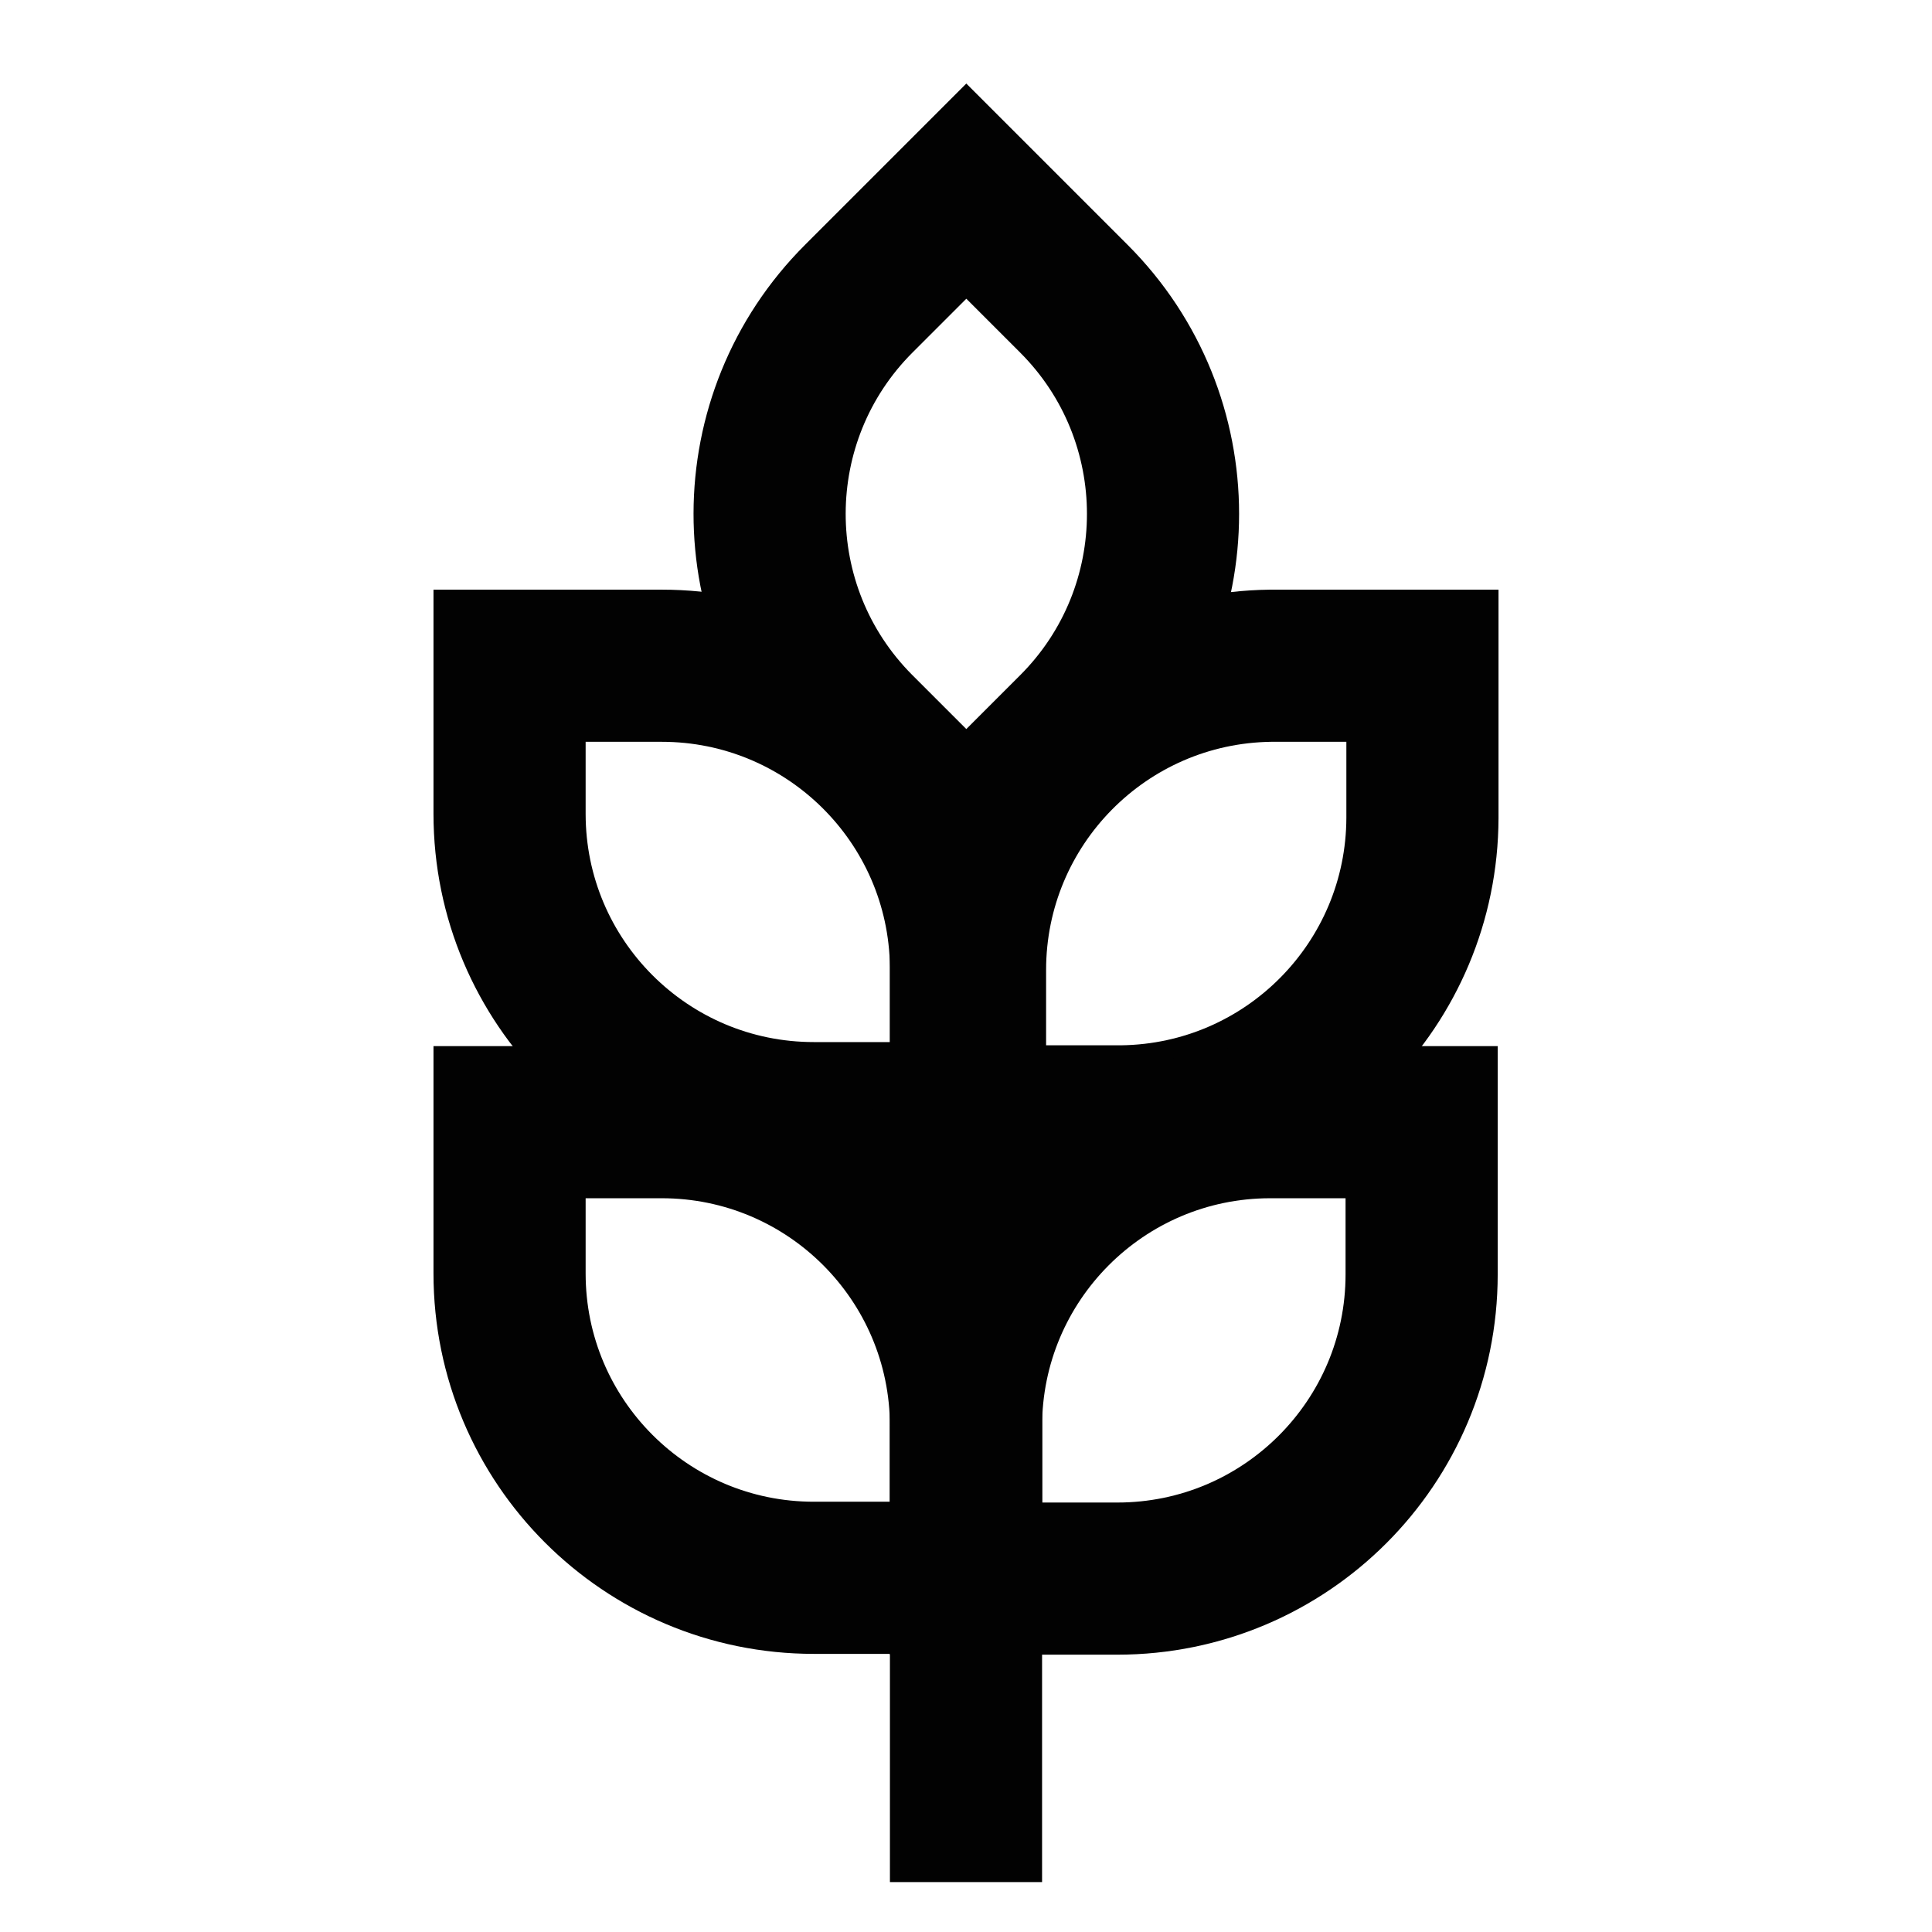
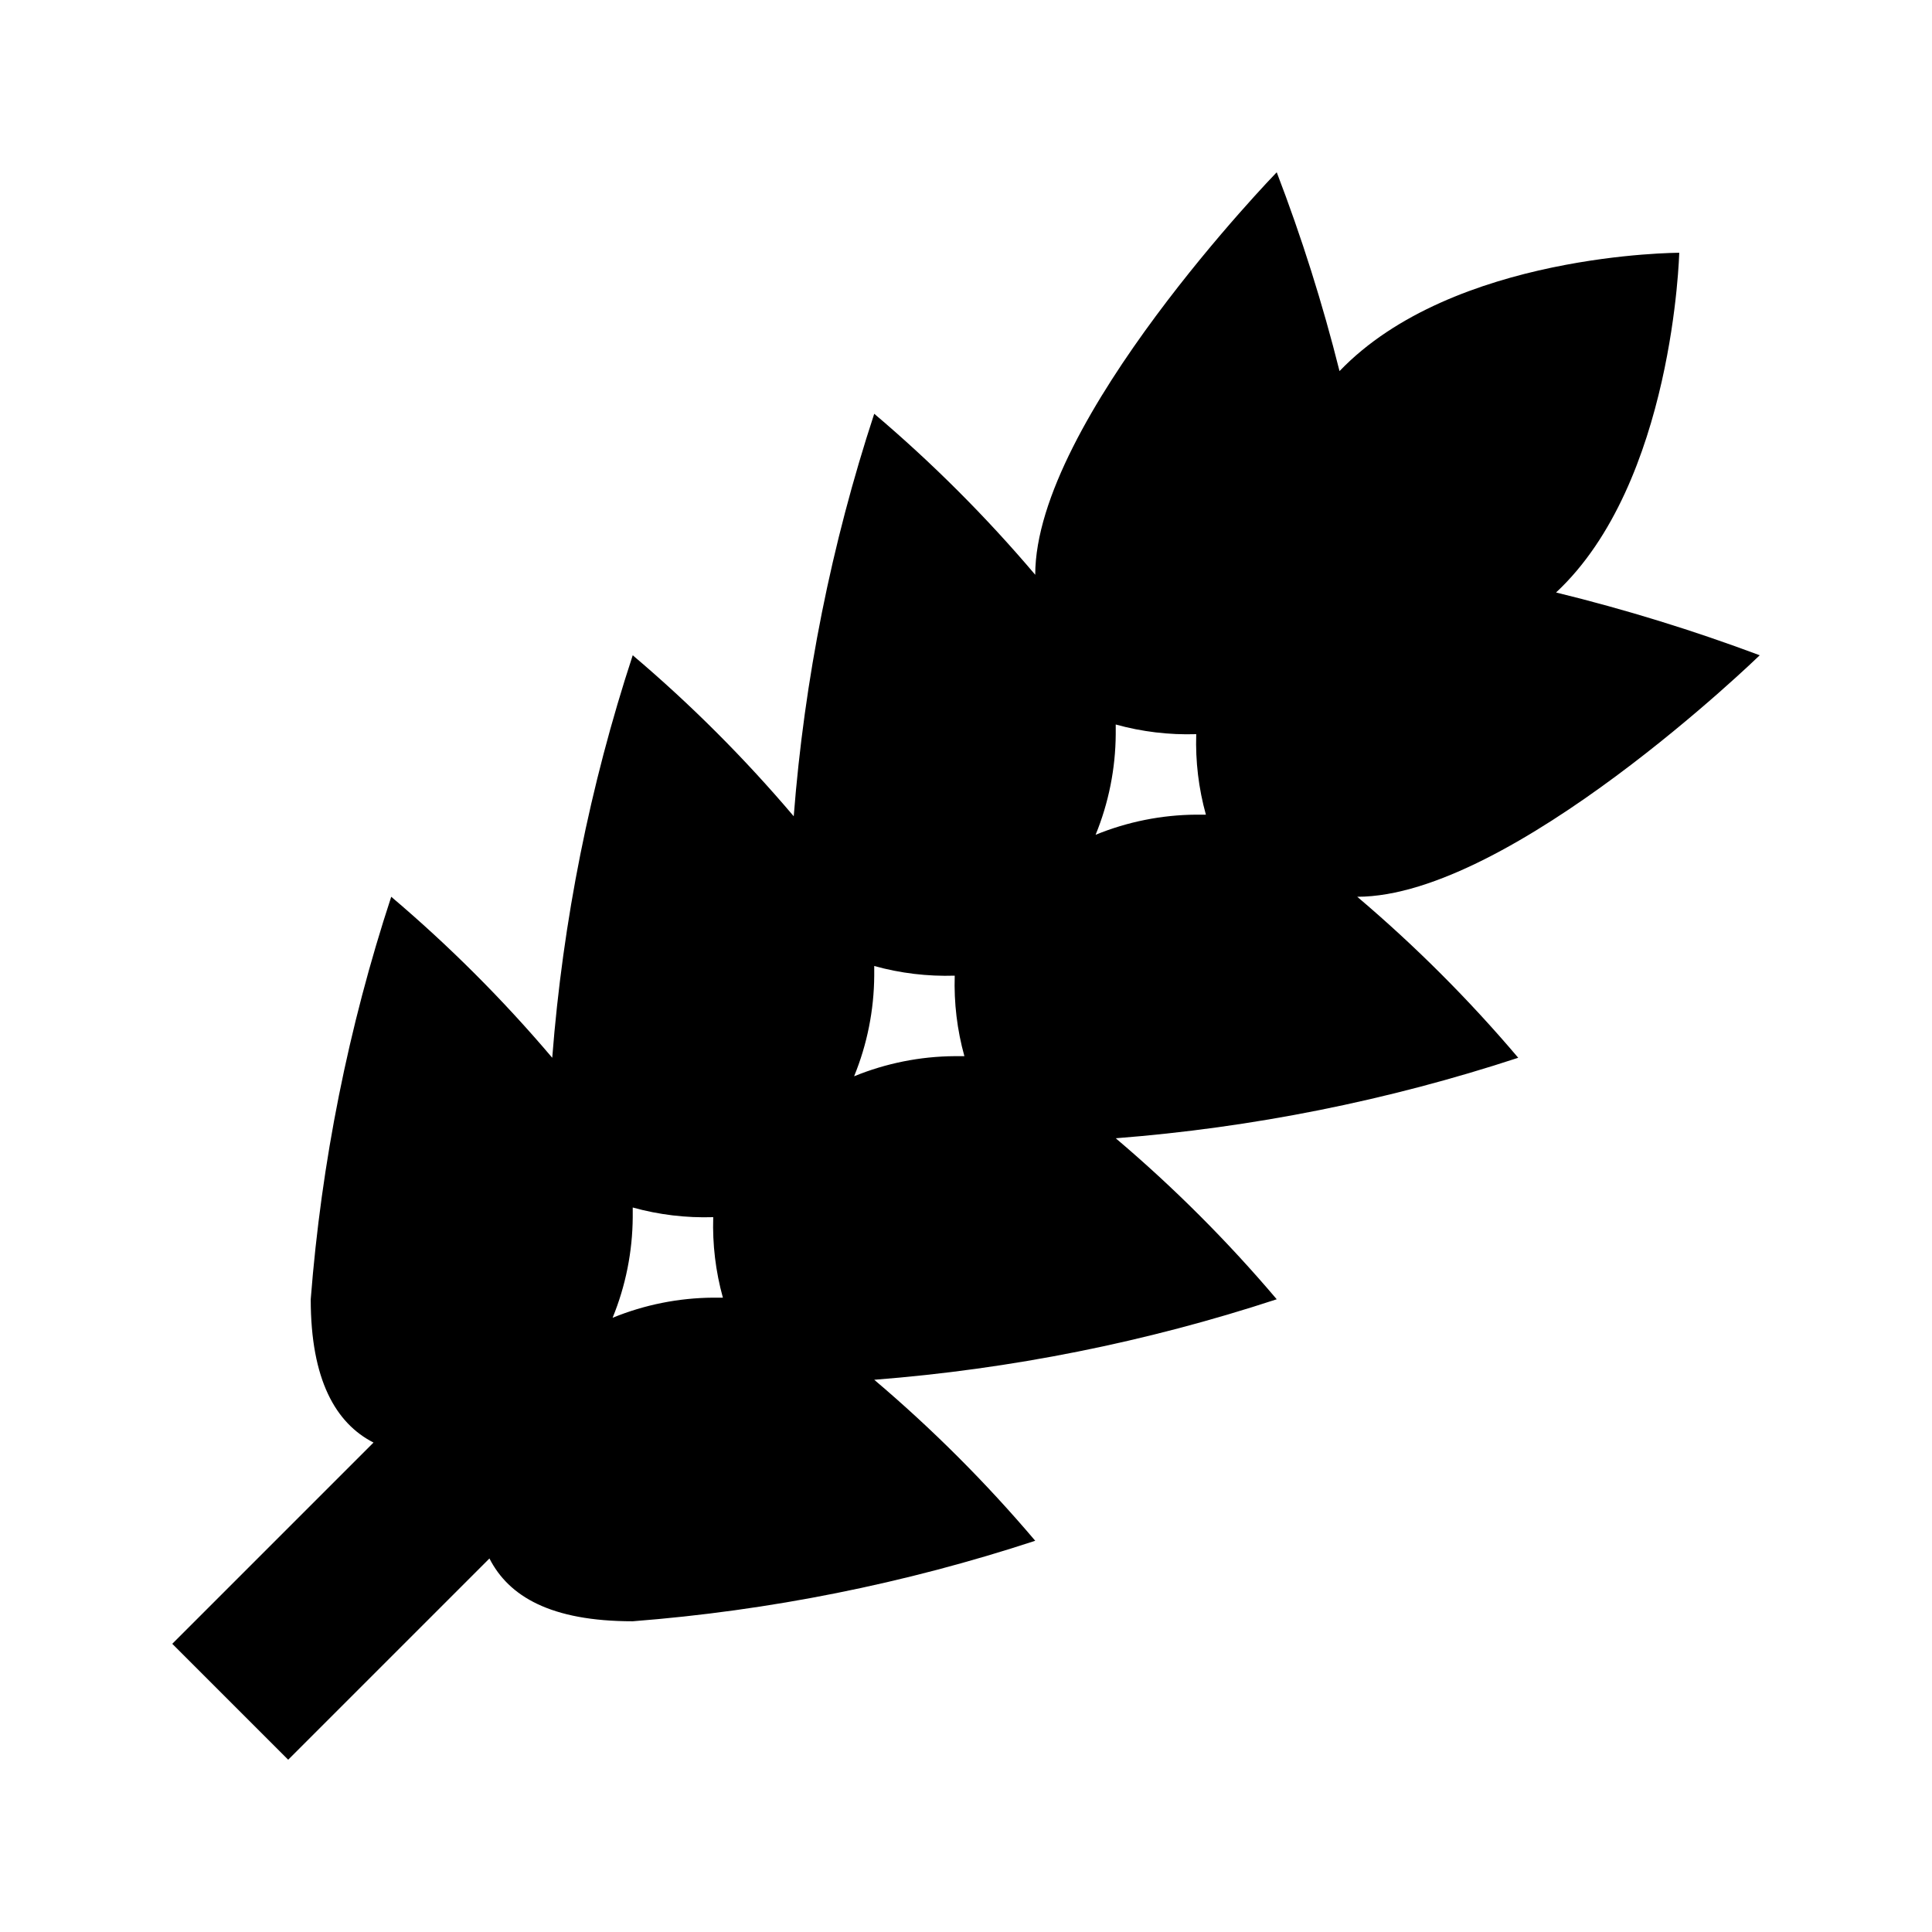
- <svg xmlns="http://www.w3.org/2000/svg" width="800px" height="800px" viewBox="0 0 24 24" id="Layer_1" data-name="Layer 1">
-   <defs>
-     <style>.cls-1{fill:none;stroke:#020202;stroke-miterlimit:10;stroke-width:1.89px;}</style>
-   </defs>
-   <path class="cls-1" d="M9.17,3.55h1.89a3.78,3.78,0,0,1,3.78,3.78V9.22a0,0,0,0,1,0,0H12.94A3.78,3.78,0,0,1,9.17,5.44V3.55A0,0,0,0,1,9.17,3.55Z" transform="translate(8.03 -6.62) rotate(45)" />
-   <path class="cls-1" d="M12,8.27h1.89A3.78,3.78,0,0,1,17.66,12v1.89a0,0,0,0,1,0,0H15.78A3.78,3.78,0,0,1,12,10.16V8.27A0,0,0,0,1,12,8.27Z" transform="translate(25.94 -3.73) rotate(90)" />
-   <path class="cls-1" d="M6.34,8.27H8.22A3.78,3.78,0,0,1,12,12v1.89a0,0,0,0,1,0,0H10.11a3.78,3.78,0,0,1-3.78-3.78V8.27A0,0,0,0,1,6.34,8.27Z" />
-   <path class="cls-1" d="M12,13.94h1.89a3.78,3.78,0,0,1,3.78,3.78V19.6a0,0,0,0,1,0,0H15.78A3.78,3.78,0,0,1,12,15.83V13.94A0,0,0,0,1,12,13.94Z" transform="translate(31.6 1.94) rotate(90)" />
-   <path class="cls-1" d="M6.34,13.94H8.22A3.78,3.78,0,0,1,12,17.71V19.6a0,0,0,0,1,0,0H10.11a3.78,3.78,0,0,1-3.78-3.78V13.94A0,0,0,0,1,6.34,13.94Z" />
-   <line class="cls-1" x1="12" y1="23.38" x2="12" y2="10.16" />
+ <svg xmlns="http://www.w3.org/2000/svg" width="800px" height="800px" viewBox="0 0 24 24">
+   <path d="M15.86,2.14s-3,3.09-3,5a17.17,17.17,0,0,0-2-2,21.32,21.32,0,0,0-1,5,17.17,17.17,0,0,0-2-2,21.32,21.32,0,0,0-1,5,17.17,17.17,0,0,0-2-2,21.32,21.32,0,0,0-1,5c0,1,.31,1.54.78,1.78l-2.5,2.5,1.44,1.44,2.5-2.5c.24.47.76.78,1.78.78a21.32,21.32,0,0,0,5-1,17.17,17.17,0,0,0-2-2,21.32,21.32,0,0,0,5-1,17.17,17.17,0,0,0-2-2,21.32,21.32,0,0,0,5-1,17.17,17.17,0,0,0-2-2c1.91,0,5-3,5-3a22.4,22.4,0,0,0-2.53-.78C20.79,6,20.86,3.14,20.86,3.14s-2.81,0-4.22,1.47A21.44,21.44,0,0,0,15.86,2.14ZM13.86,9a3.34,3.34,0,0,0,1,.12,3.34,3.34,0,0,0,.12,1h-.12a3.36,3.36,0,0,0-1.25.25,3.36,3.36,0,0,0,.25-1.25Zm-3,3a3.34,3.34,0,0,0,1,.12,3.34,3.34,0,0,0,.12,1h-.12a3.36,3.36,0,0,0-1.25.25,3.36,3.36,0,0,0,.25-1.25Zm-3,3a3.34,3.34,0,0,0,1,.12,3.34,3.34,0,0,0,.12,1H8.86a3.36,3.36,0,0,0-1.25.25,3.36,3.36,0,0,0,.25-1.25Z" />
+   <rect width="24" height="24" fill="none" />
</svg>
